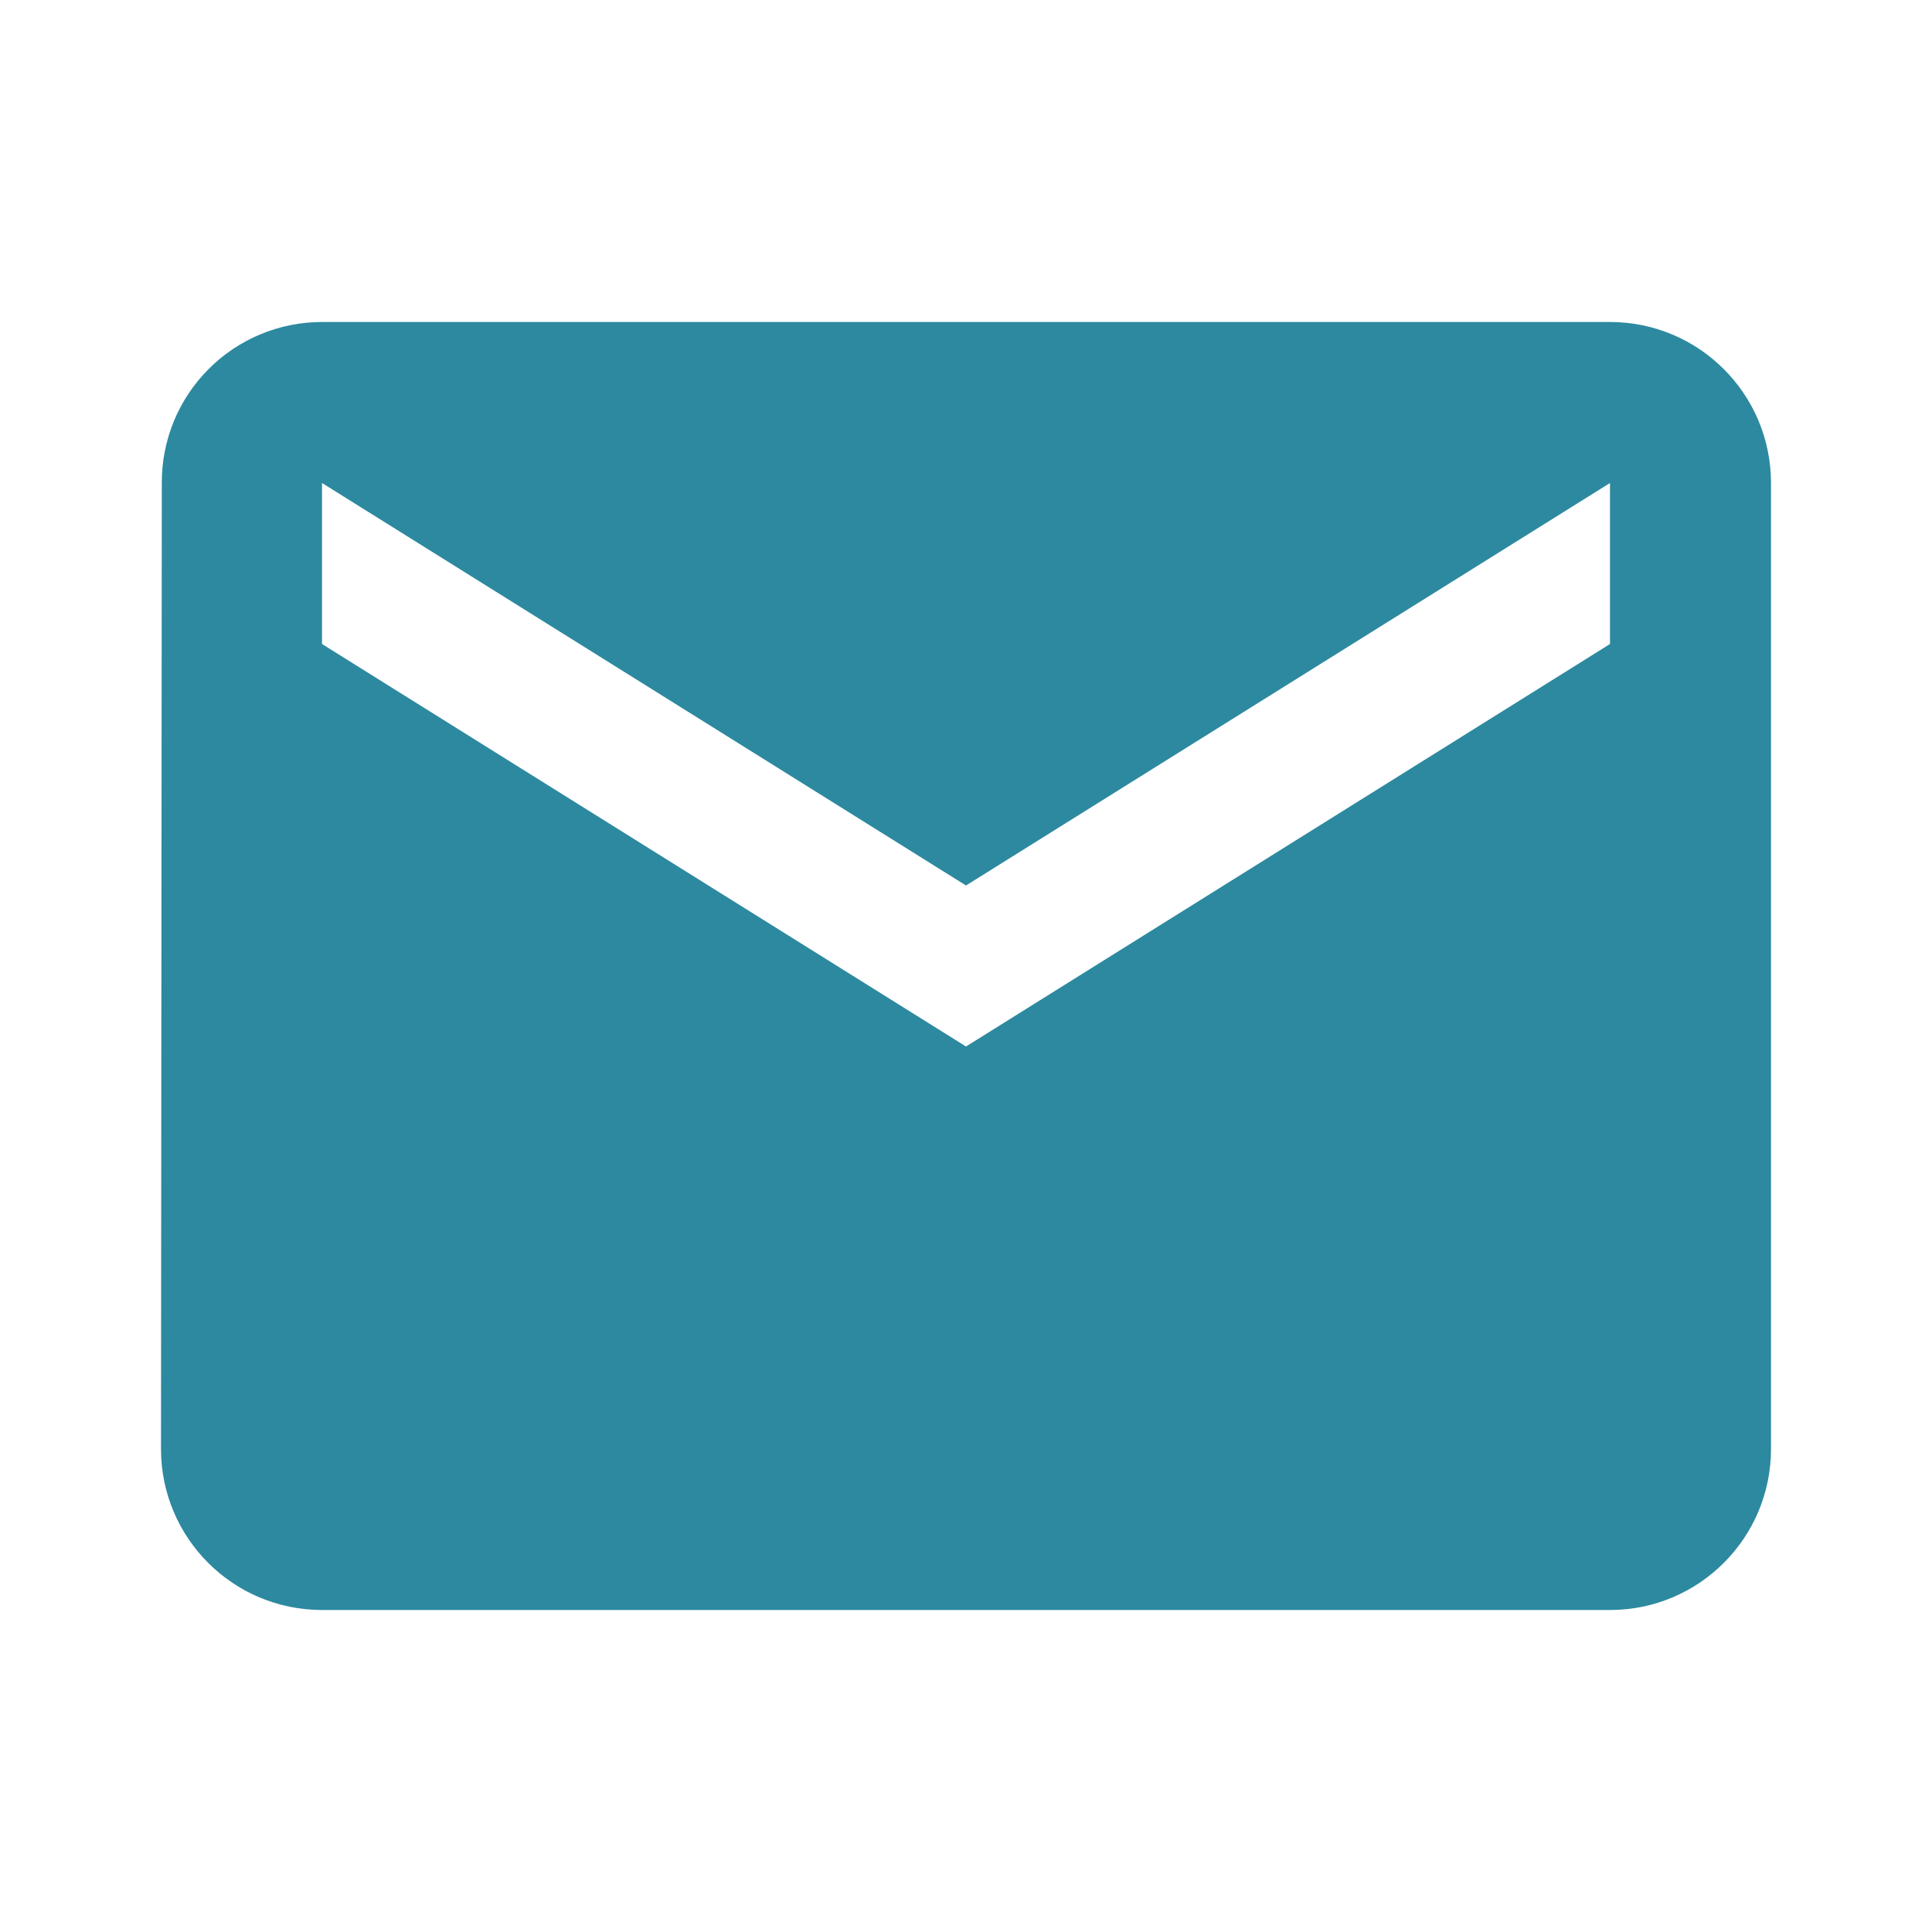
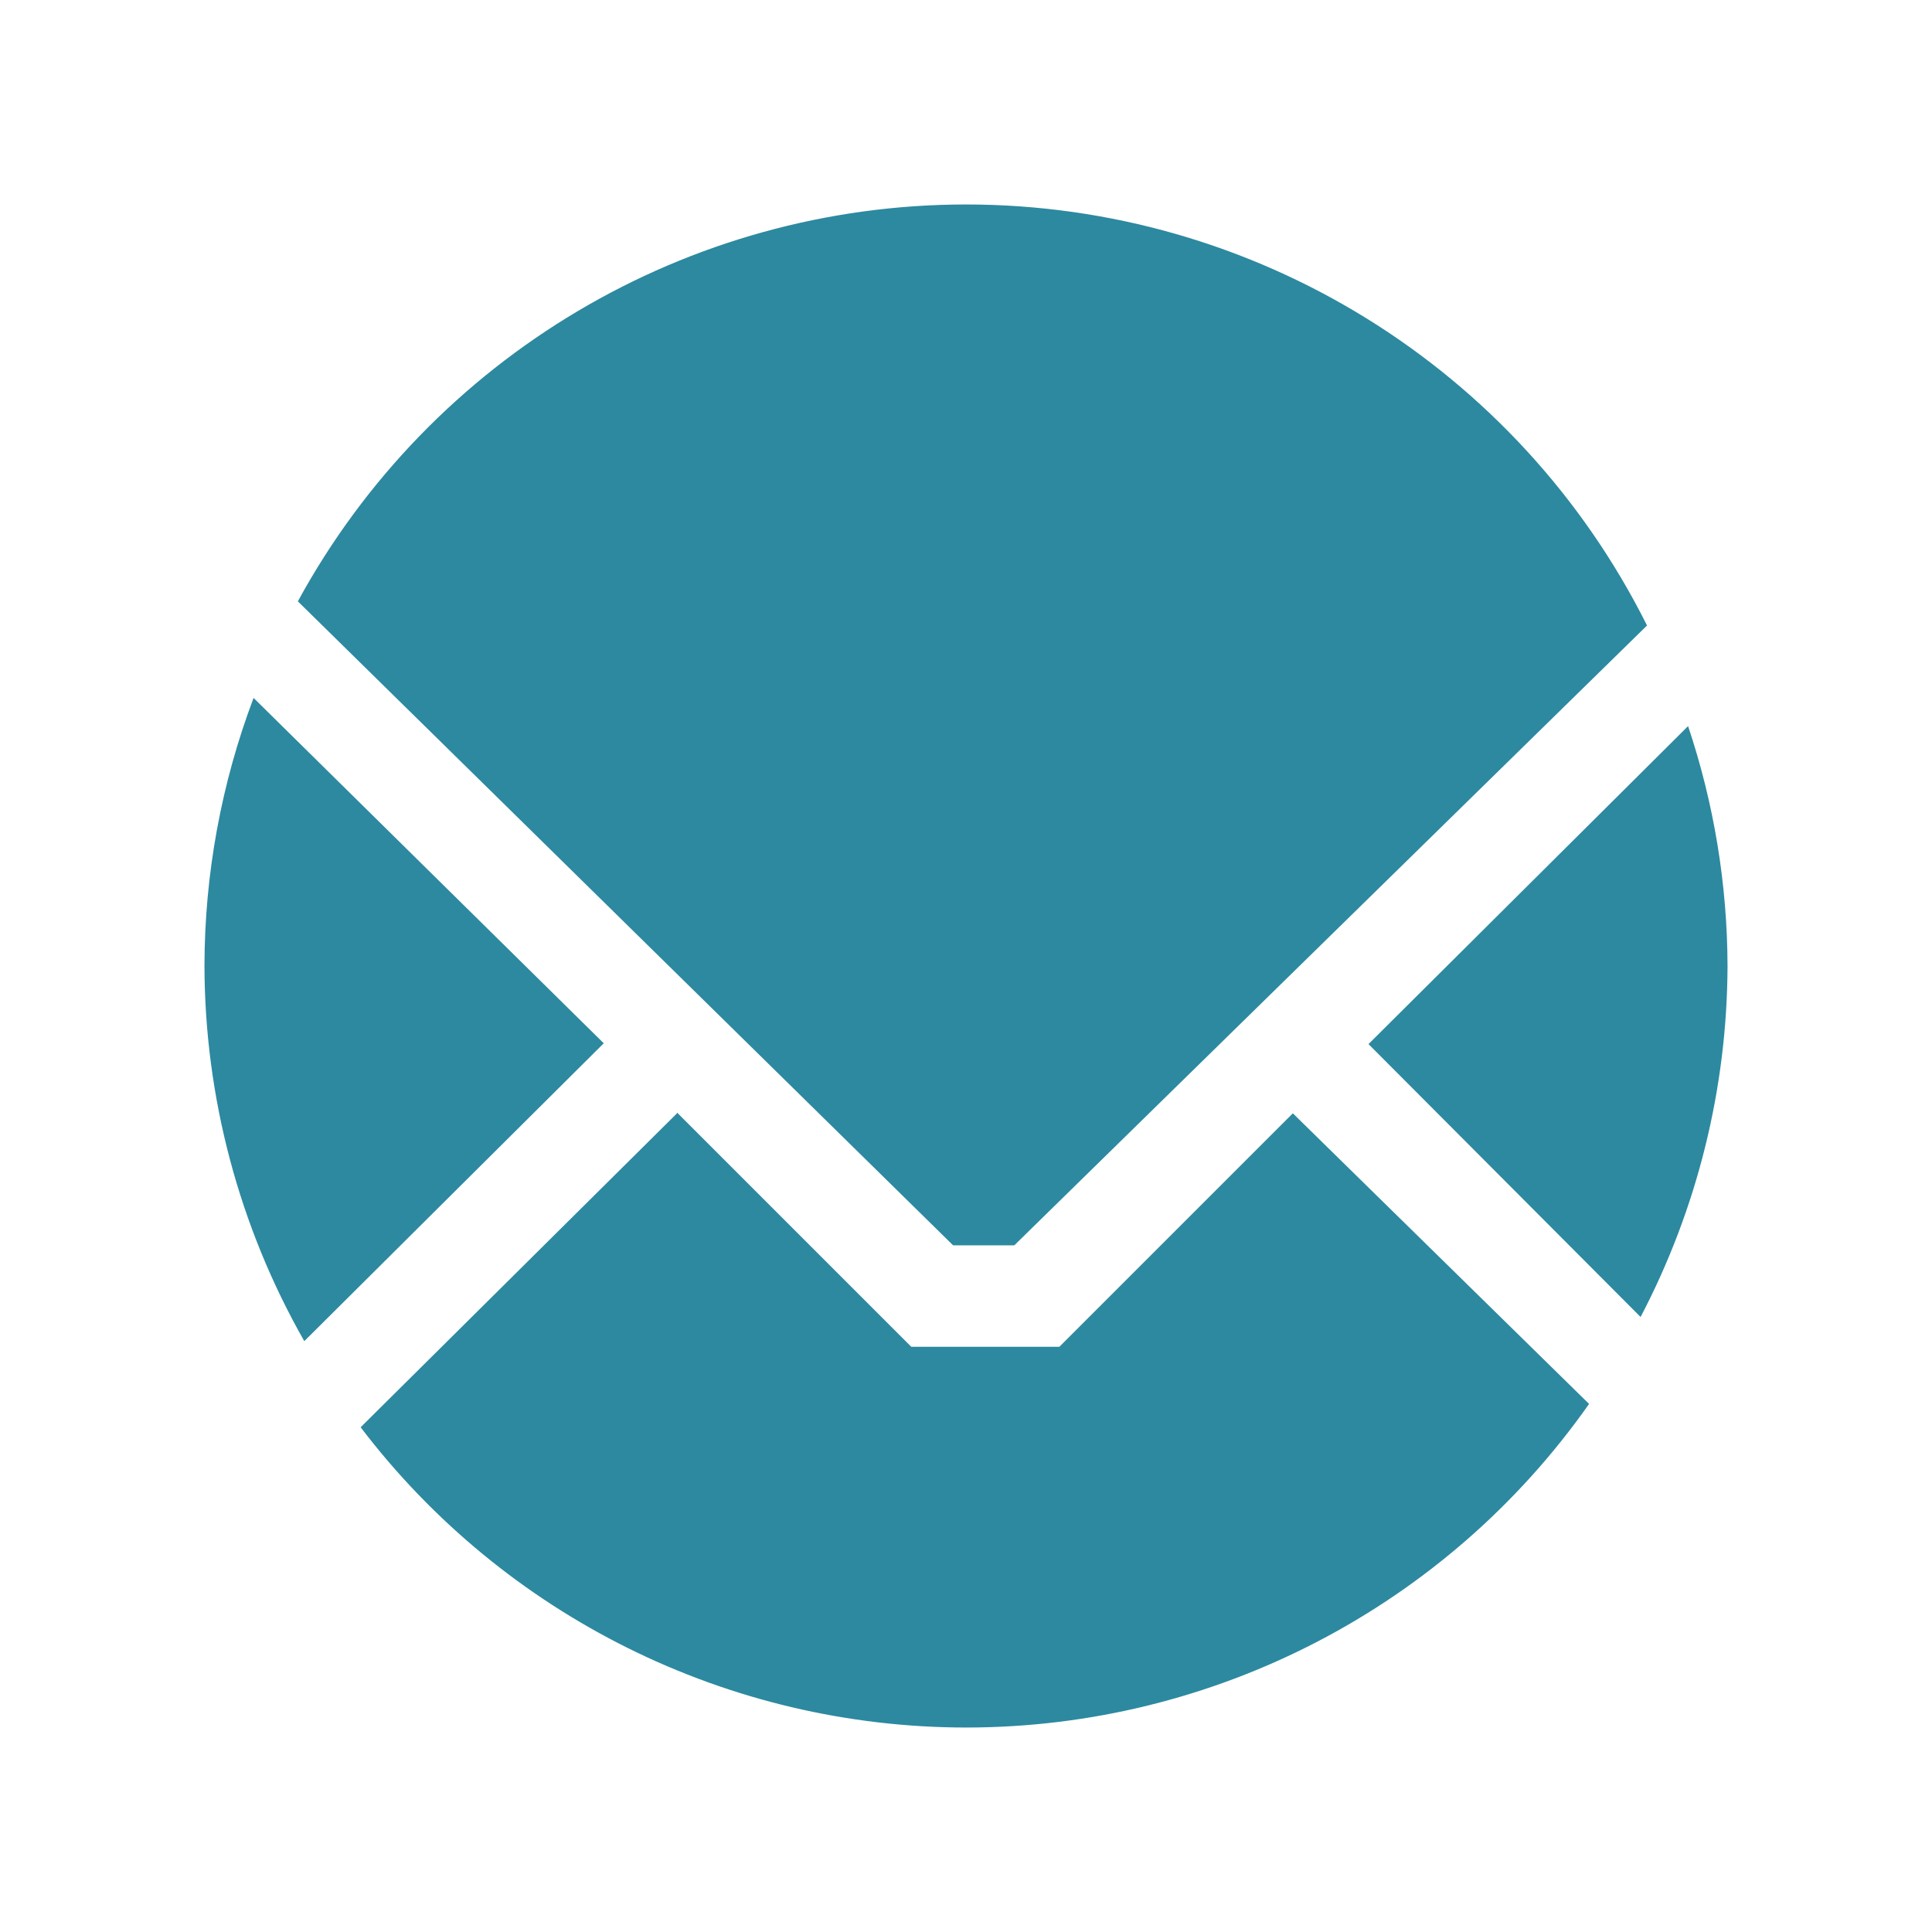
<svg xmlns="http://www.w3.org/2000/svg" width="24" height="24">
-   <path fill="#2c89a0" d="M20 4H4a1.99 1.99 0 0 0-1.99 2L2 18a2 2 0 0 0 2 2h16a2 2 0 0 0 2-2V6a2 2 0 0 0-2-2zm0 4l-8 5-8-5V6l8 5 8-5z" />
+   <path d="M12 2.54a9.46 9.46 0 0 0-8.3 4.93l8.14 8h.76l7.86-7.7A9.46 9.46 0 0 0 12 2.54zM3.15 8.67A9.46 9.46 0 0 0 2.54 12a9.46 9.46 0 0 0 1.24 4.66l3.72-3.7zm17.82.35L17 12.97l3.38 3.39A9.46 9.46 0 0 0 21.46 12a9.46 9.46 0 0 0-.49-2.98zm-12.55 4.8l-3.94 3.91A9.46 9.46 0 0 0 12 21.46a9.46 9.46 0 0 0 7.74-4.02l-3.68-3.61-2.9 2.9h-1.84l-2.9-2.9z" fill="#2c89a0" />
</svg>
